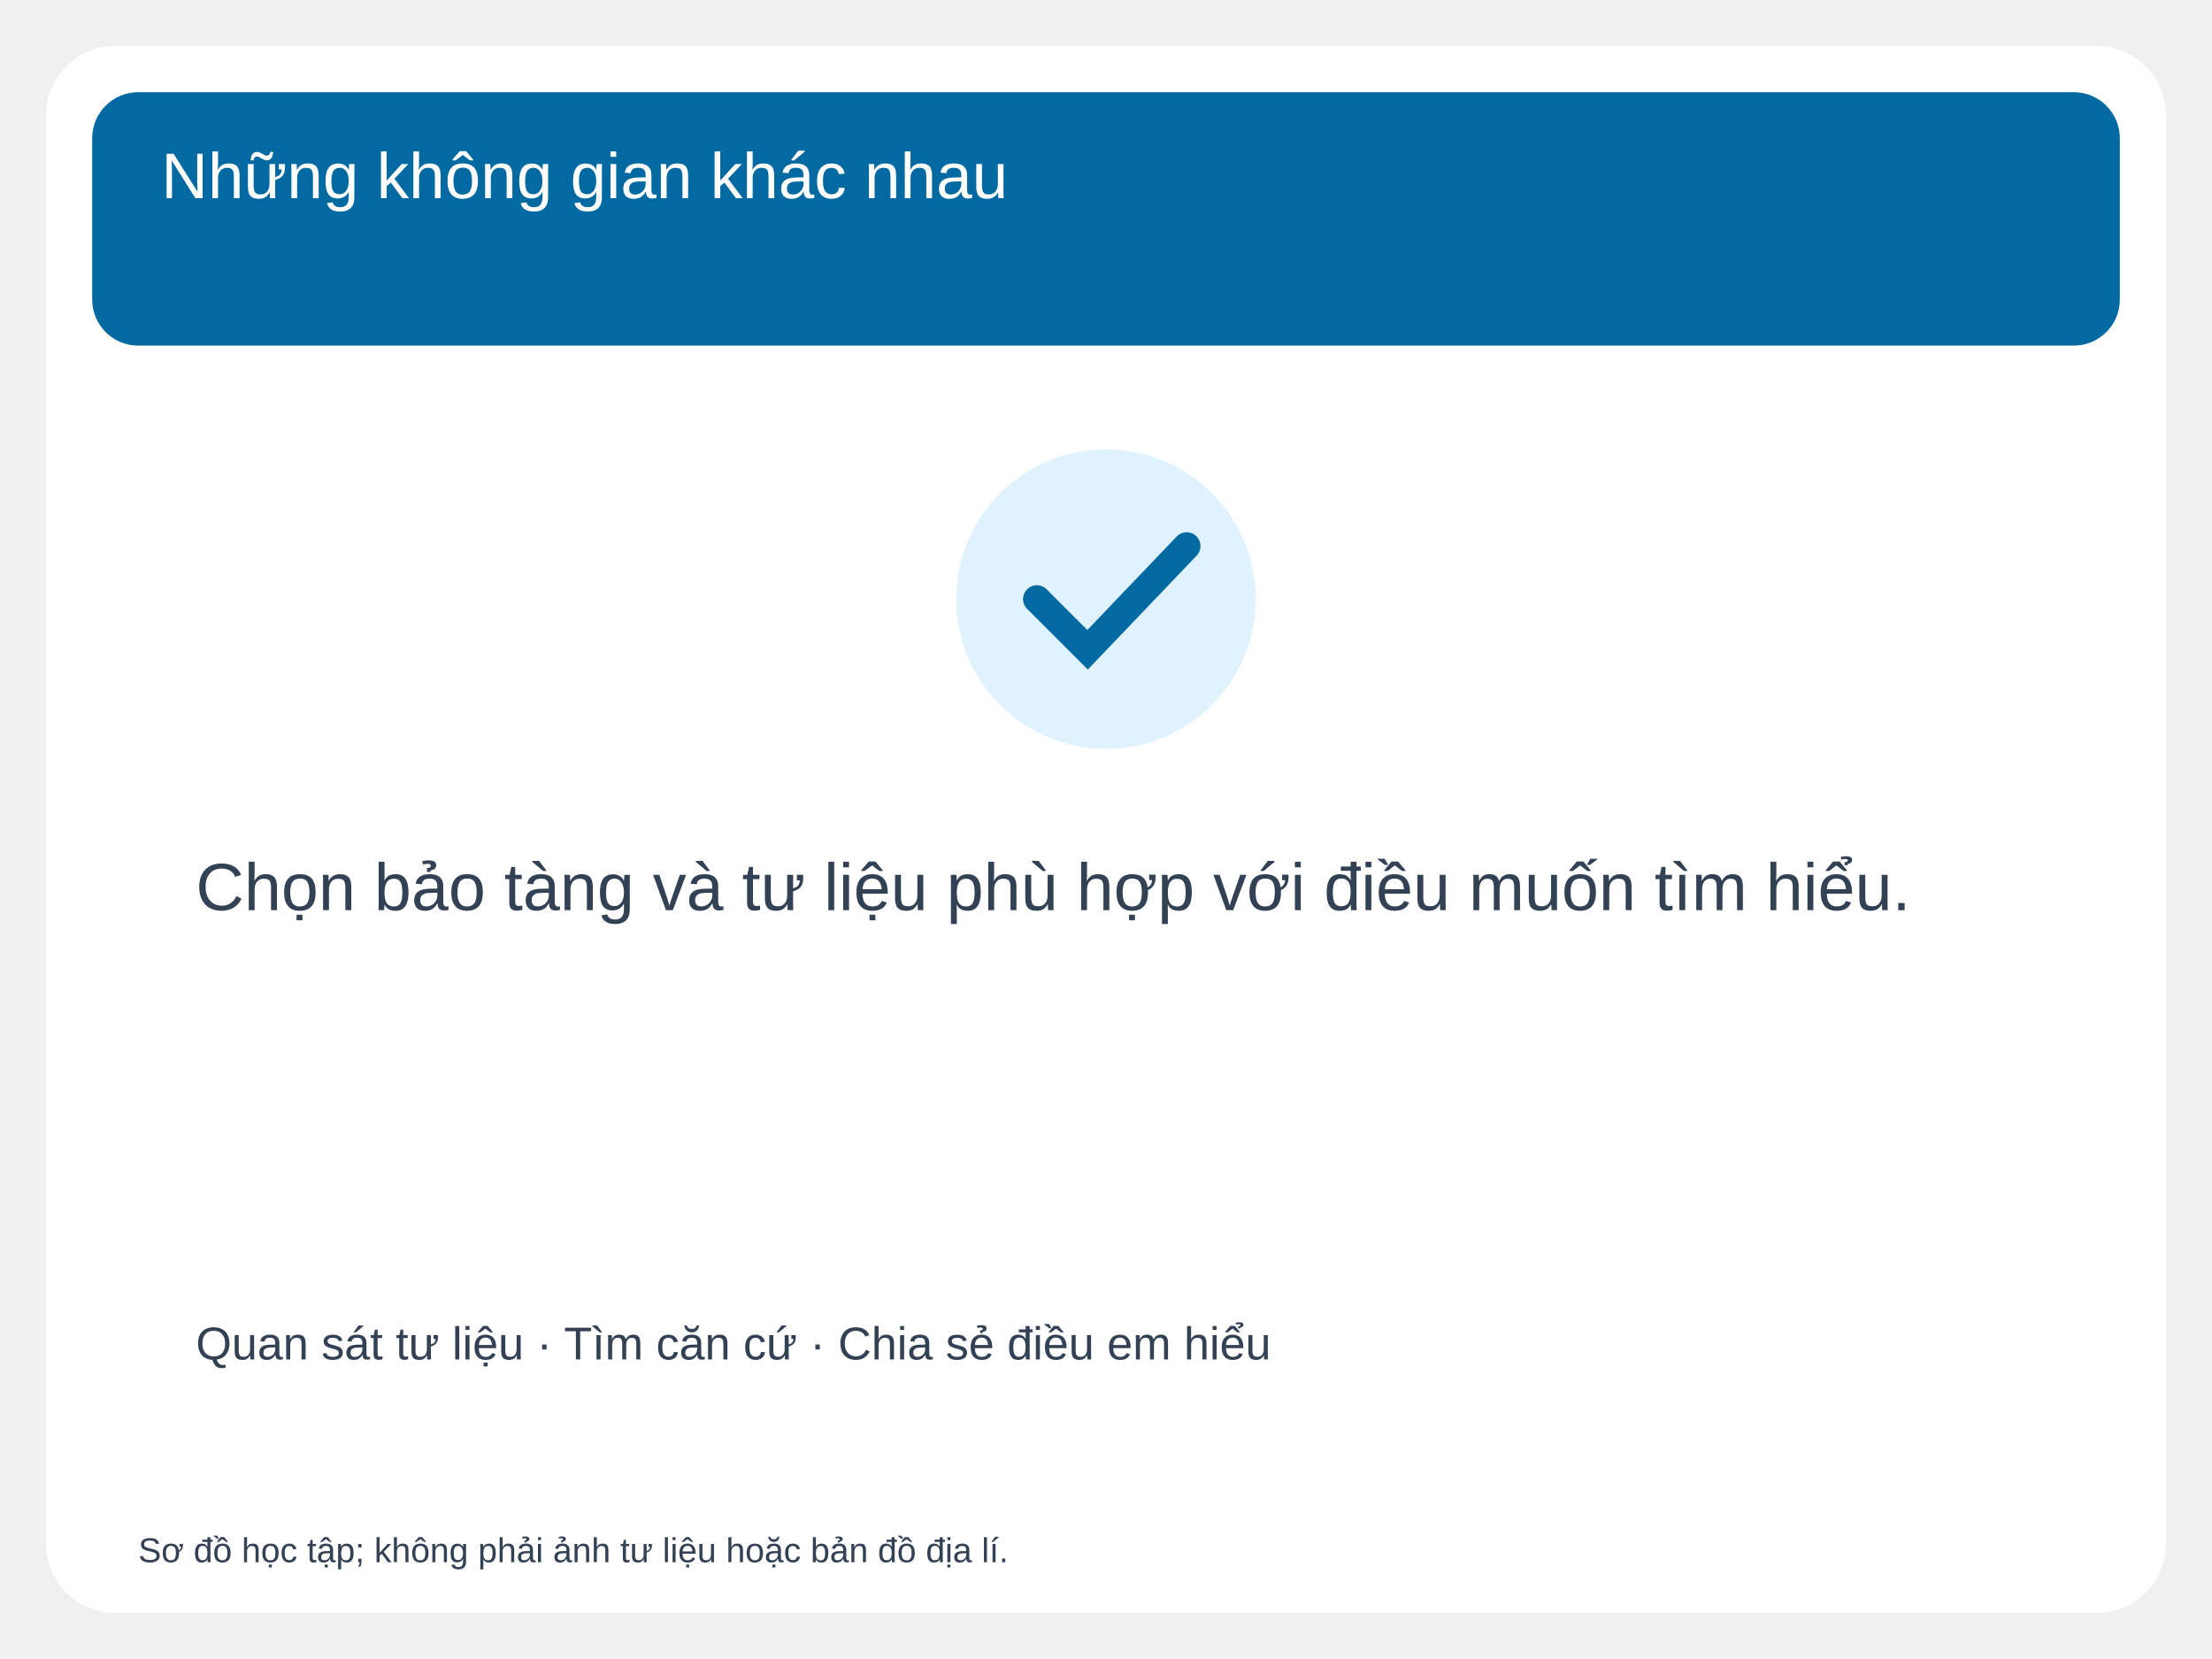
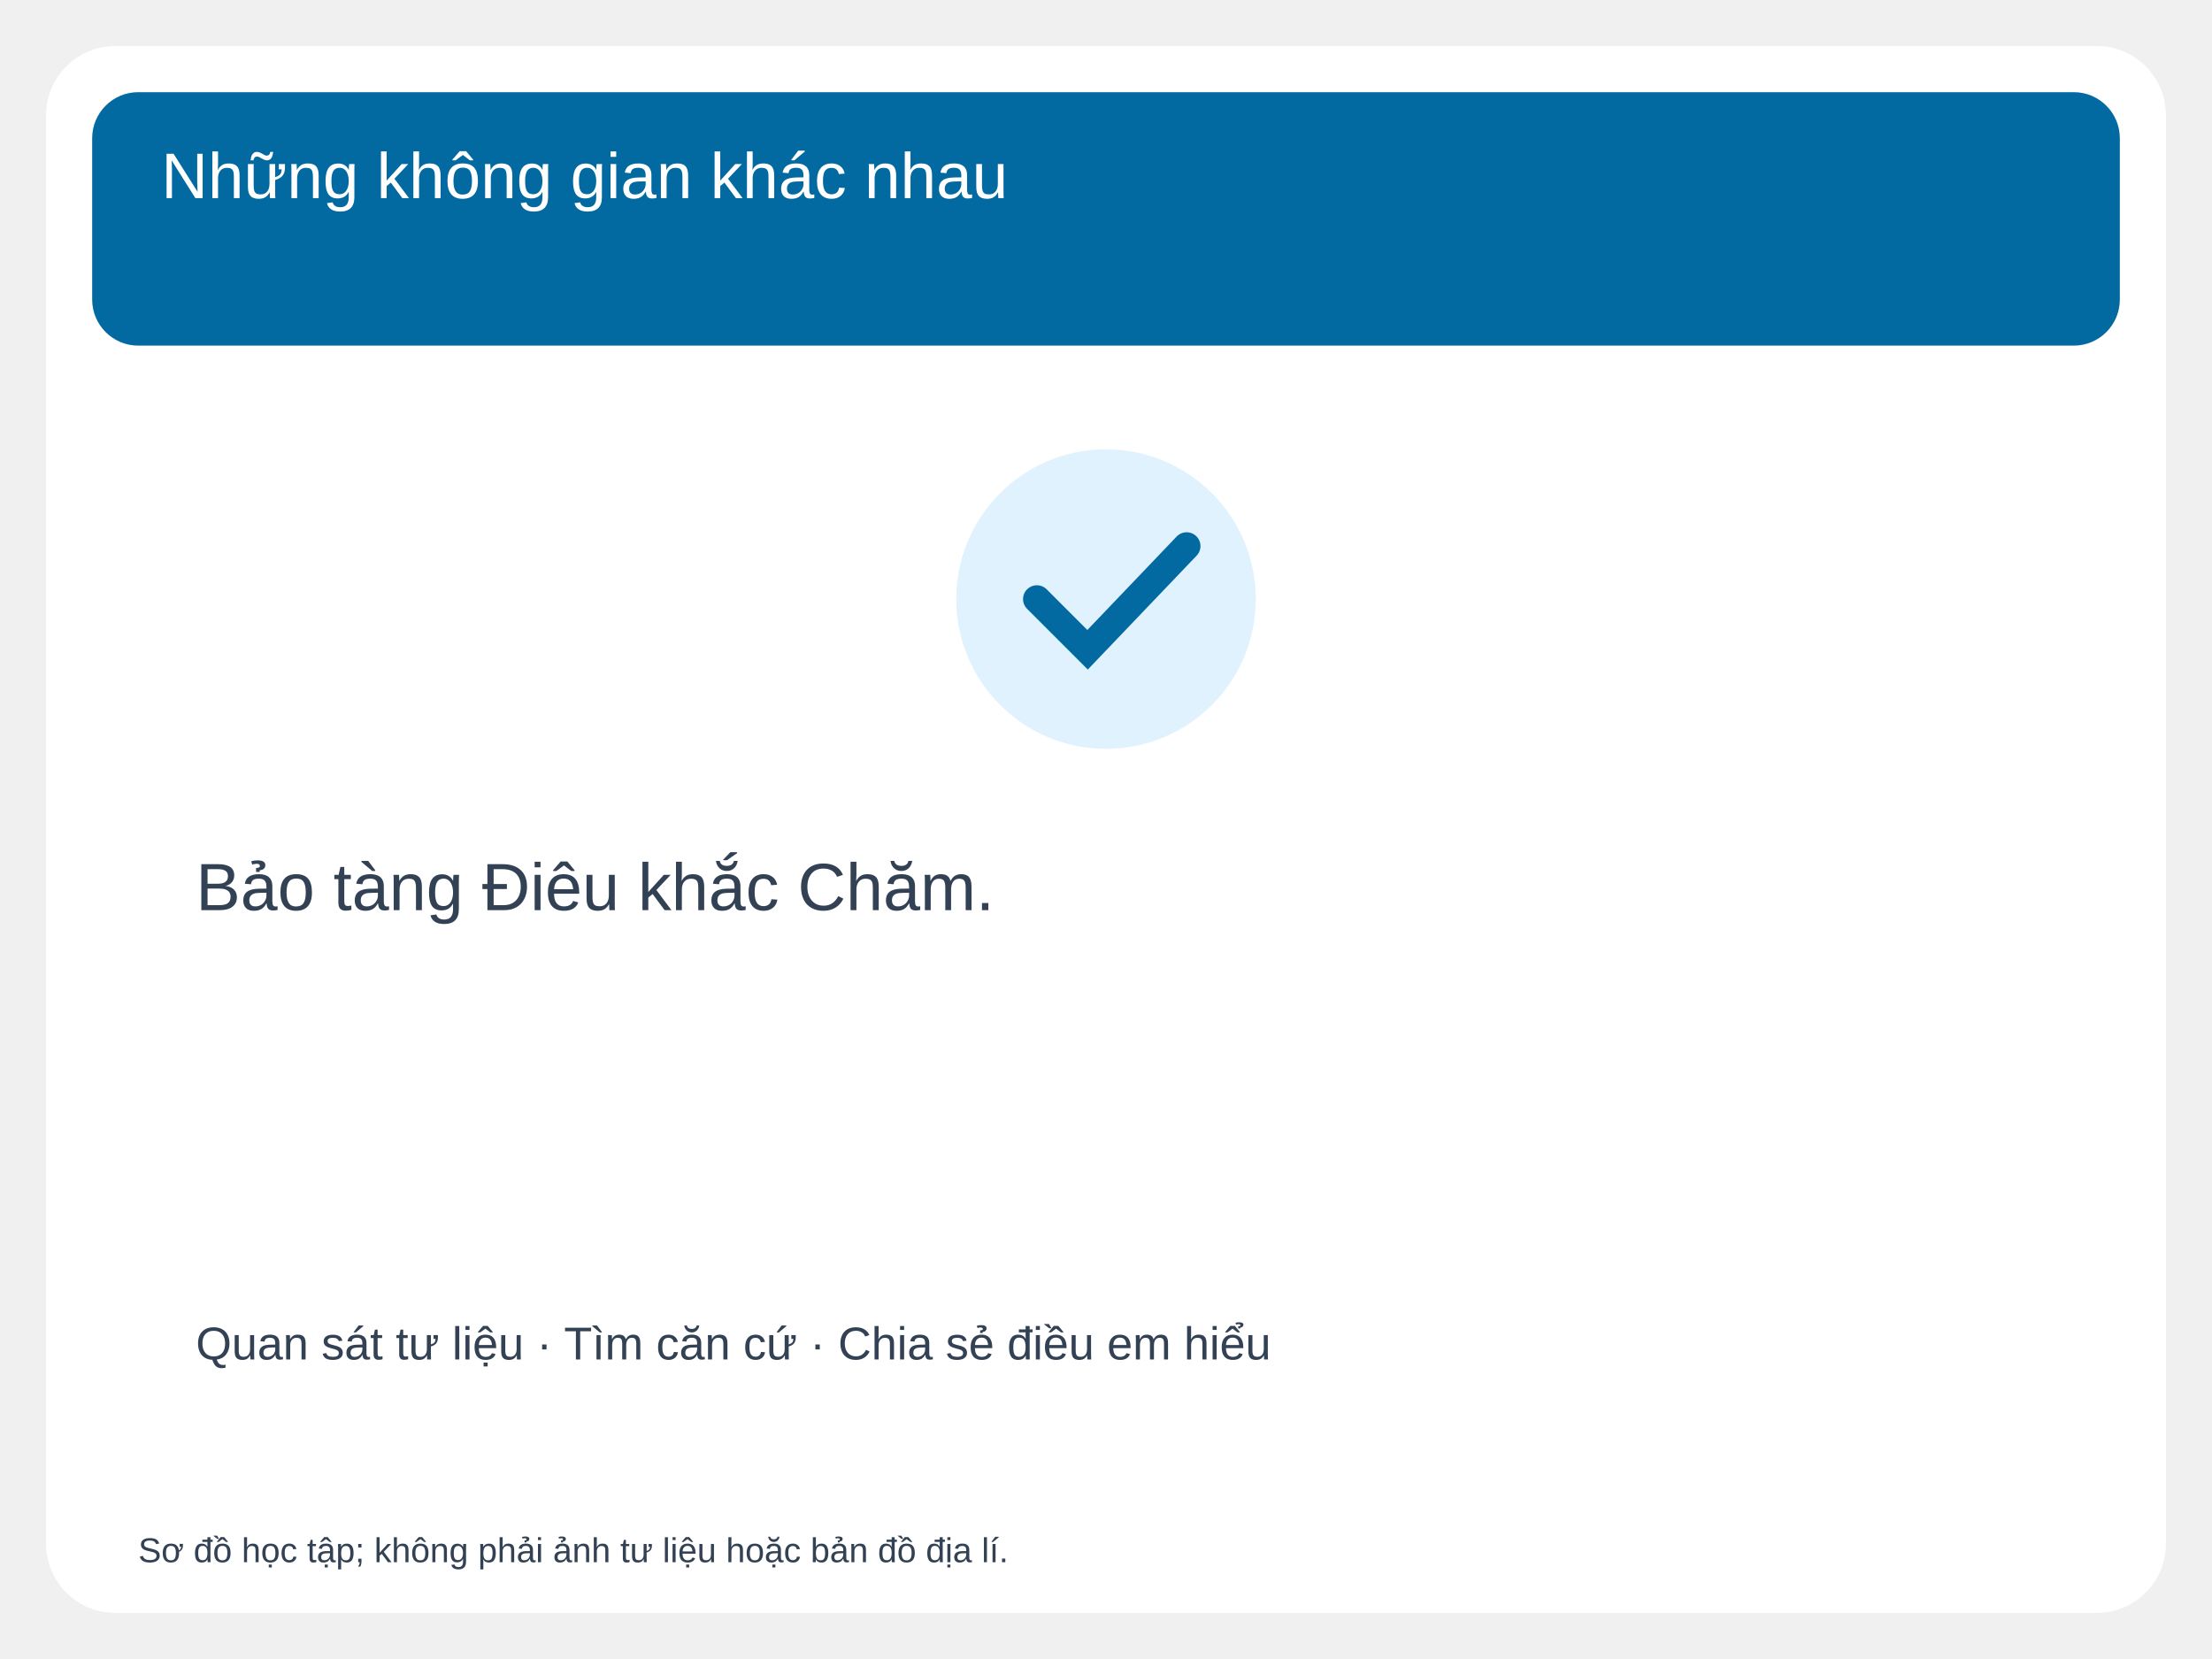
<svg xmlns="http://www.w3.org/2000/svg" viewBox="0 0 960 720">
  <g font-family="Arial,sans-serif">
    <rect x="20" y="20" width="920" height="680" rx="30" fill="white" />
    <rect x="40" y="40" width="880" height="110" rx="20" fill="#0369a1" />
    <text x="70" y="86" font-size="28" fill="white">Những không gian khác nhau</text>
    <circle cx="480" cy="260" r="65" fill="#e0f2fe" />
    <path d="M450 260l22 22 43-45" fill="none" stroke="#0369a1" stroke-width="12" stroke-linecap="round" />
-     <text x="85" y="395" font-size="29" fill="#334155">Chọn bảo tàng và tư liệu phù hợp với điều muốn tìm hiểu.</text>
+     <text x="85" y="395" font-size="29" fill="#334155">Bảo tàng Điêu khắc Chăm.</text>
    <text x="85" y="590" font-size="20" fill="#334155">Quan sát tư liệu · Tìm căn cứ · Chia sẻ điều em hiểu</text>
    <text x="60" y="678" font-size="15" fill="#334155">Sơ đồ học tập; không phải ảnh tư liệu hoặc bản đồ địa lí.</text>
  </g>
</svg>
